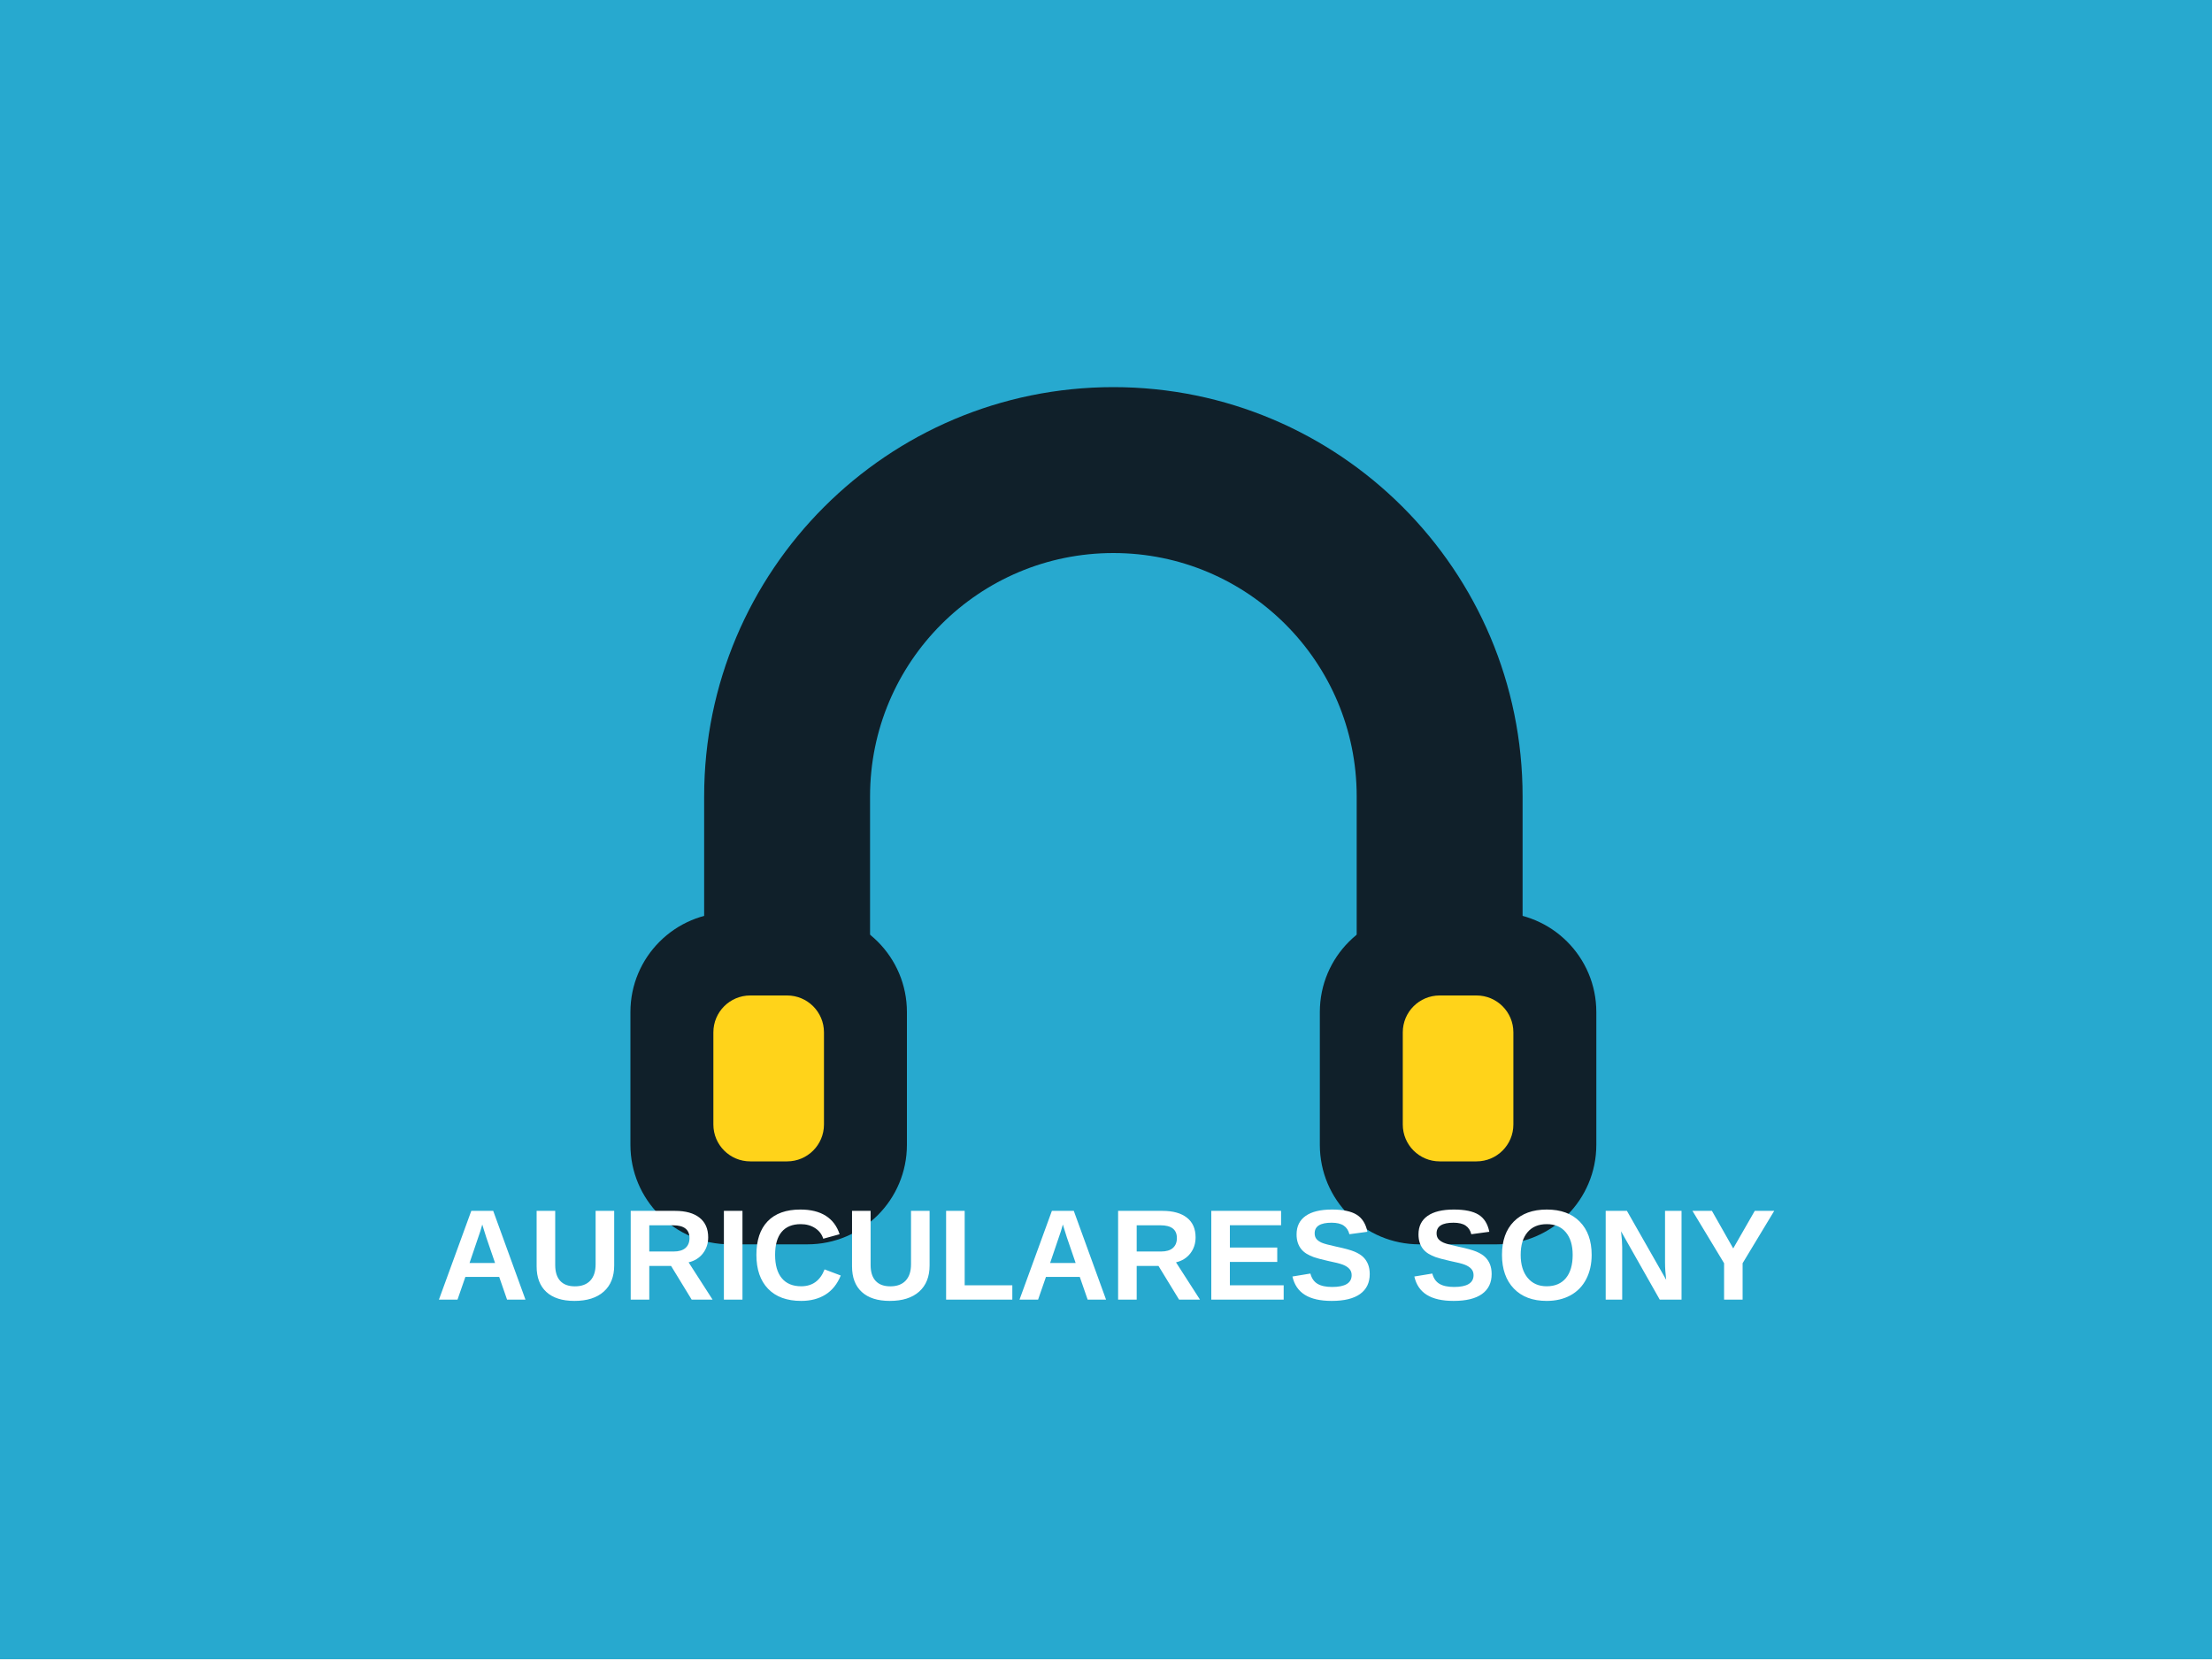
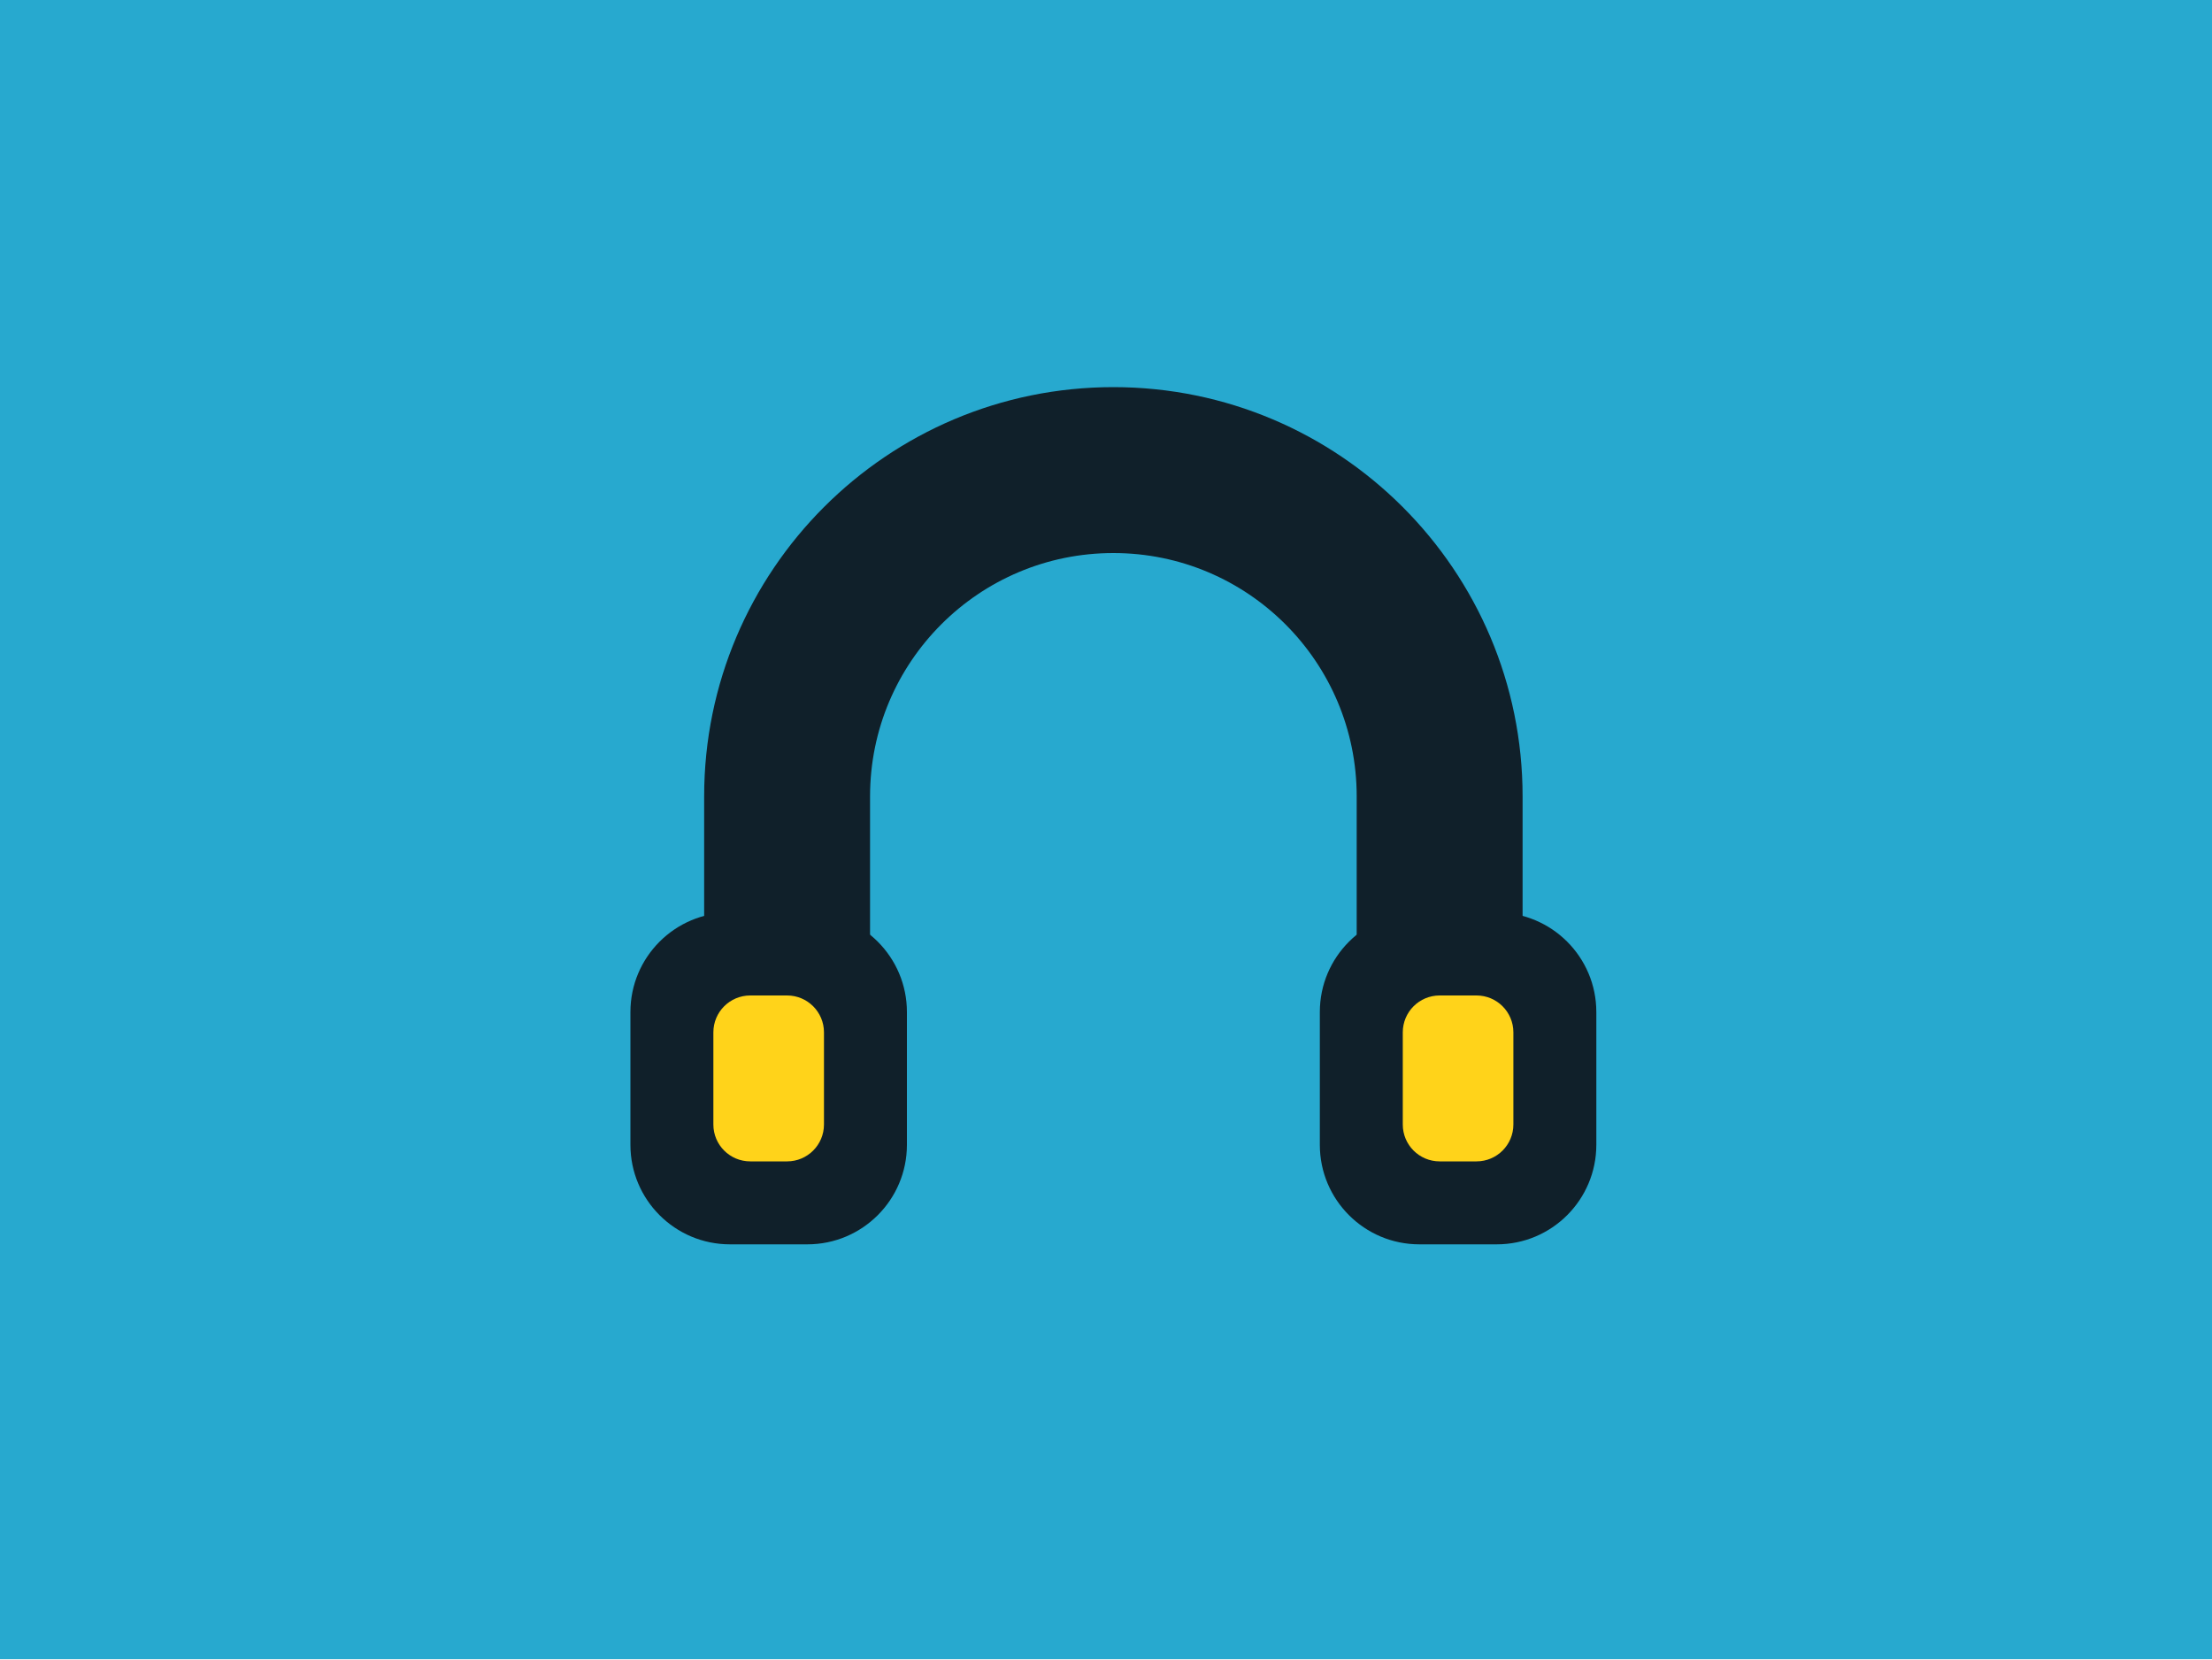
<svg xmlns="http://www.w3.org/2000/svg" width="1200" height="900" viewBox="0 0 1200 900" fill="none">
  <rect width="1200" height="900" fill="#27A9CF" />
  <path d="M382 432C382 309.423 481.423 210 604 210C726.577 210 826 309.423 826 432V531H736V432C736 359.099 676.901 300 604 300C531.099 300 472 359.099 472 432V531H382V432Z" fill="#10202A" />
  <rect x="342" y="495" width="150" height="180" rx="54" fill="#10202A" />
  <rect x="716" y="495" width="150" height="180" rx="54" fill="#10202A" />
  <rect x="387" y="540" width="60" height="90" rx="20" fill="#FFD31A" />
  <rect x="761" y="540" width="60" height="90" rx="20" fill="#FFD31A" />
-   <text x="600" y="705" fill="white" font-family="Arial, sans-serif" font-size="70" font-weight="700" text-anchor="middle">AURICULARES SONY</text>
</svg>
